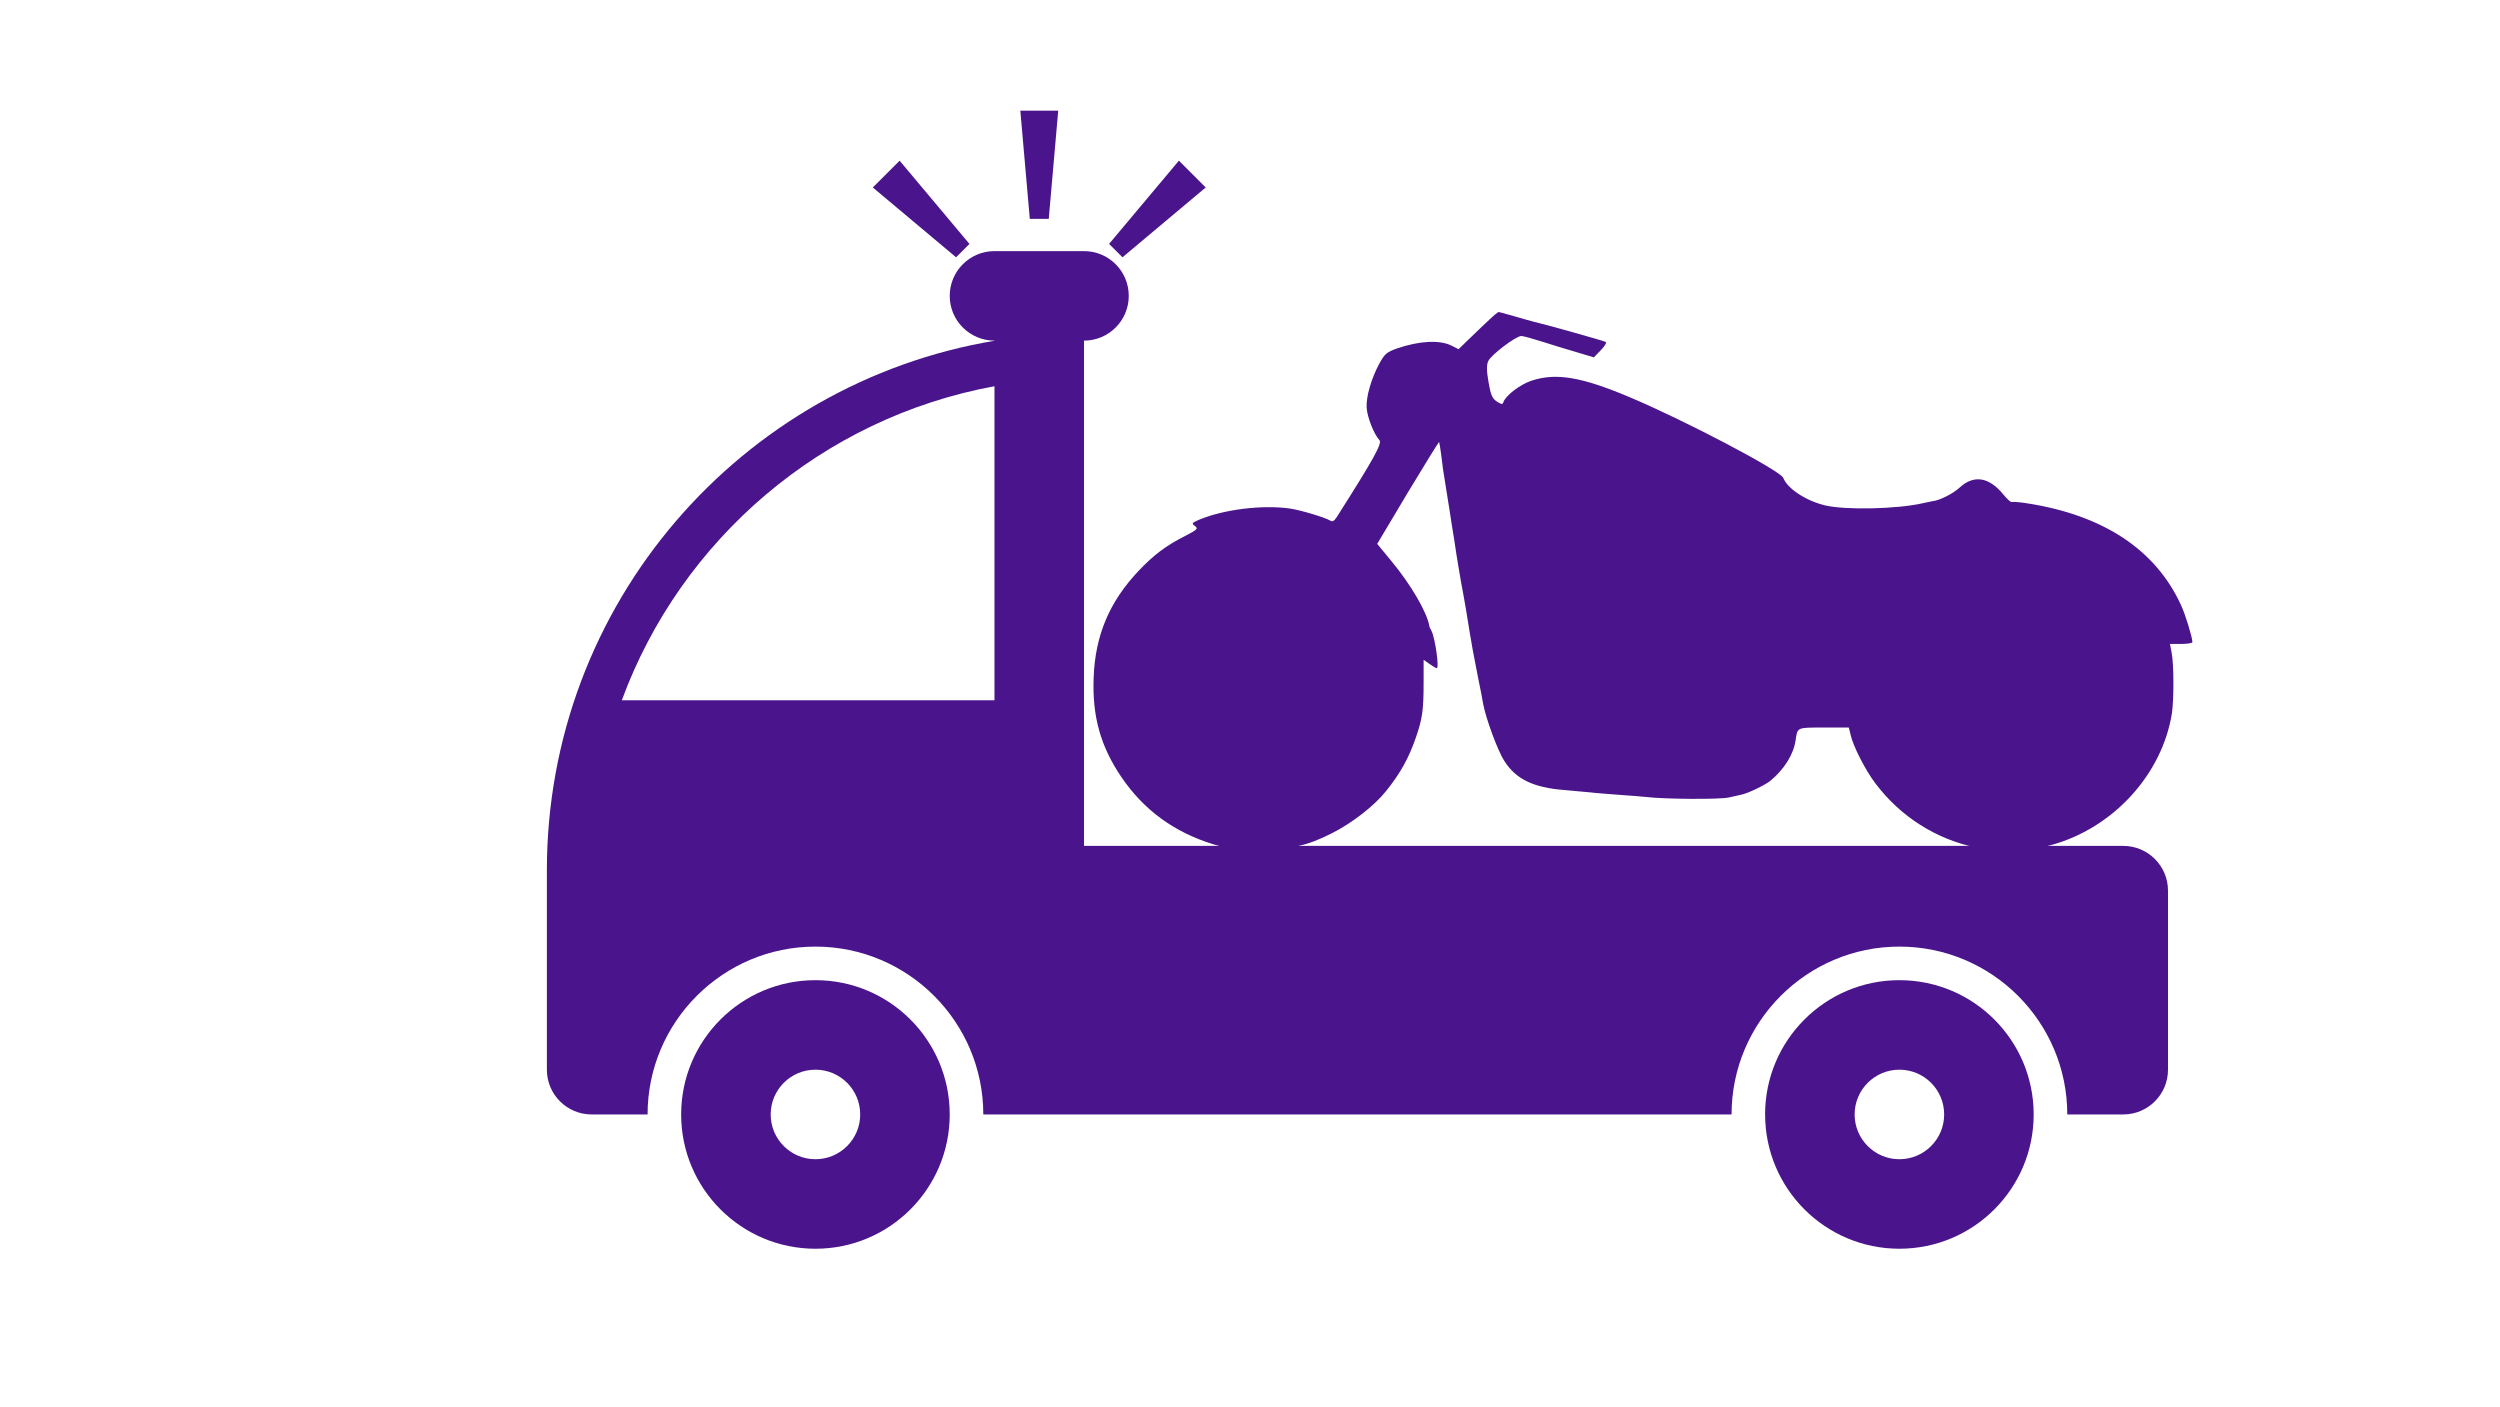
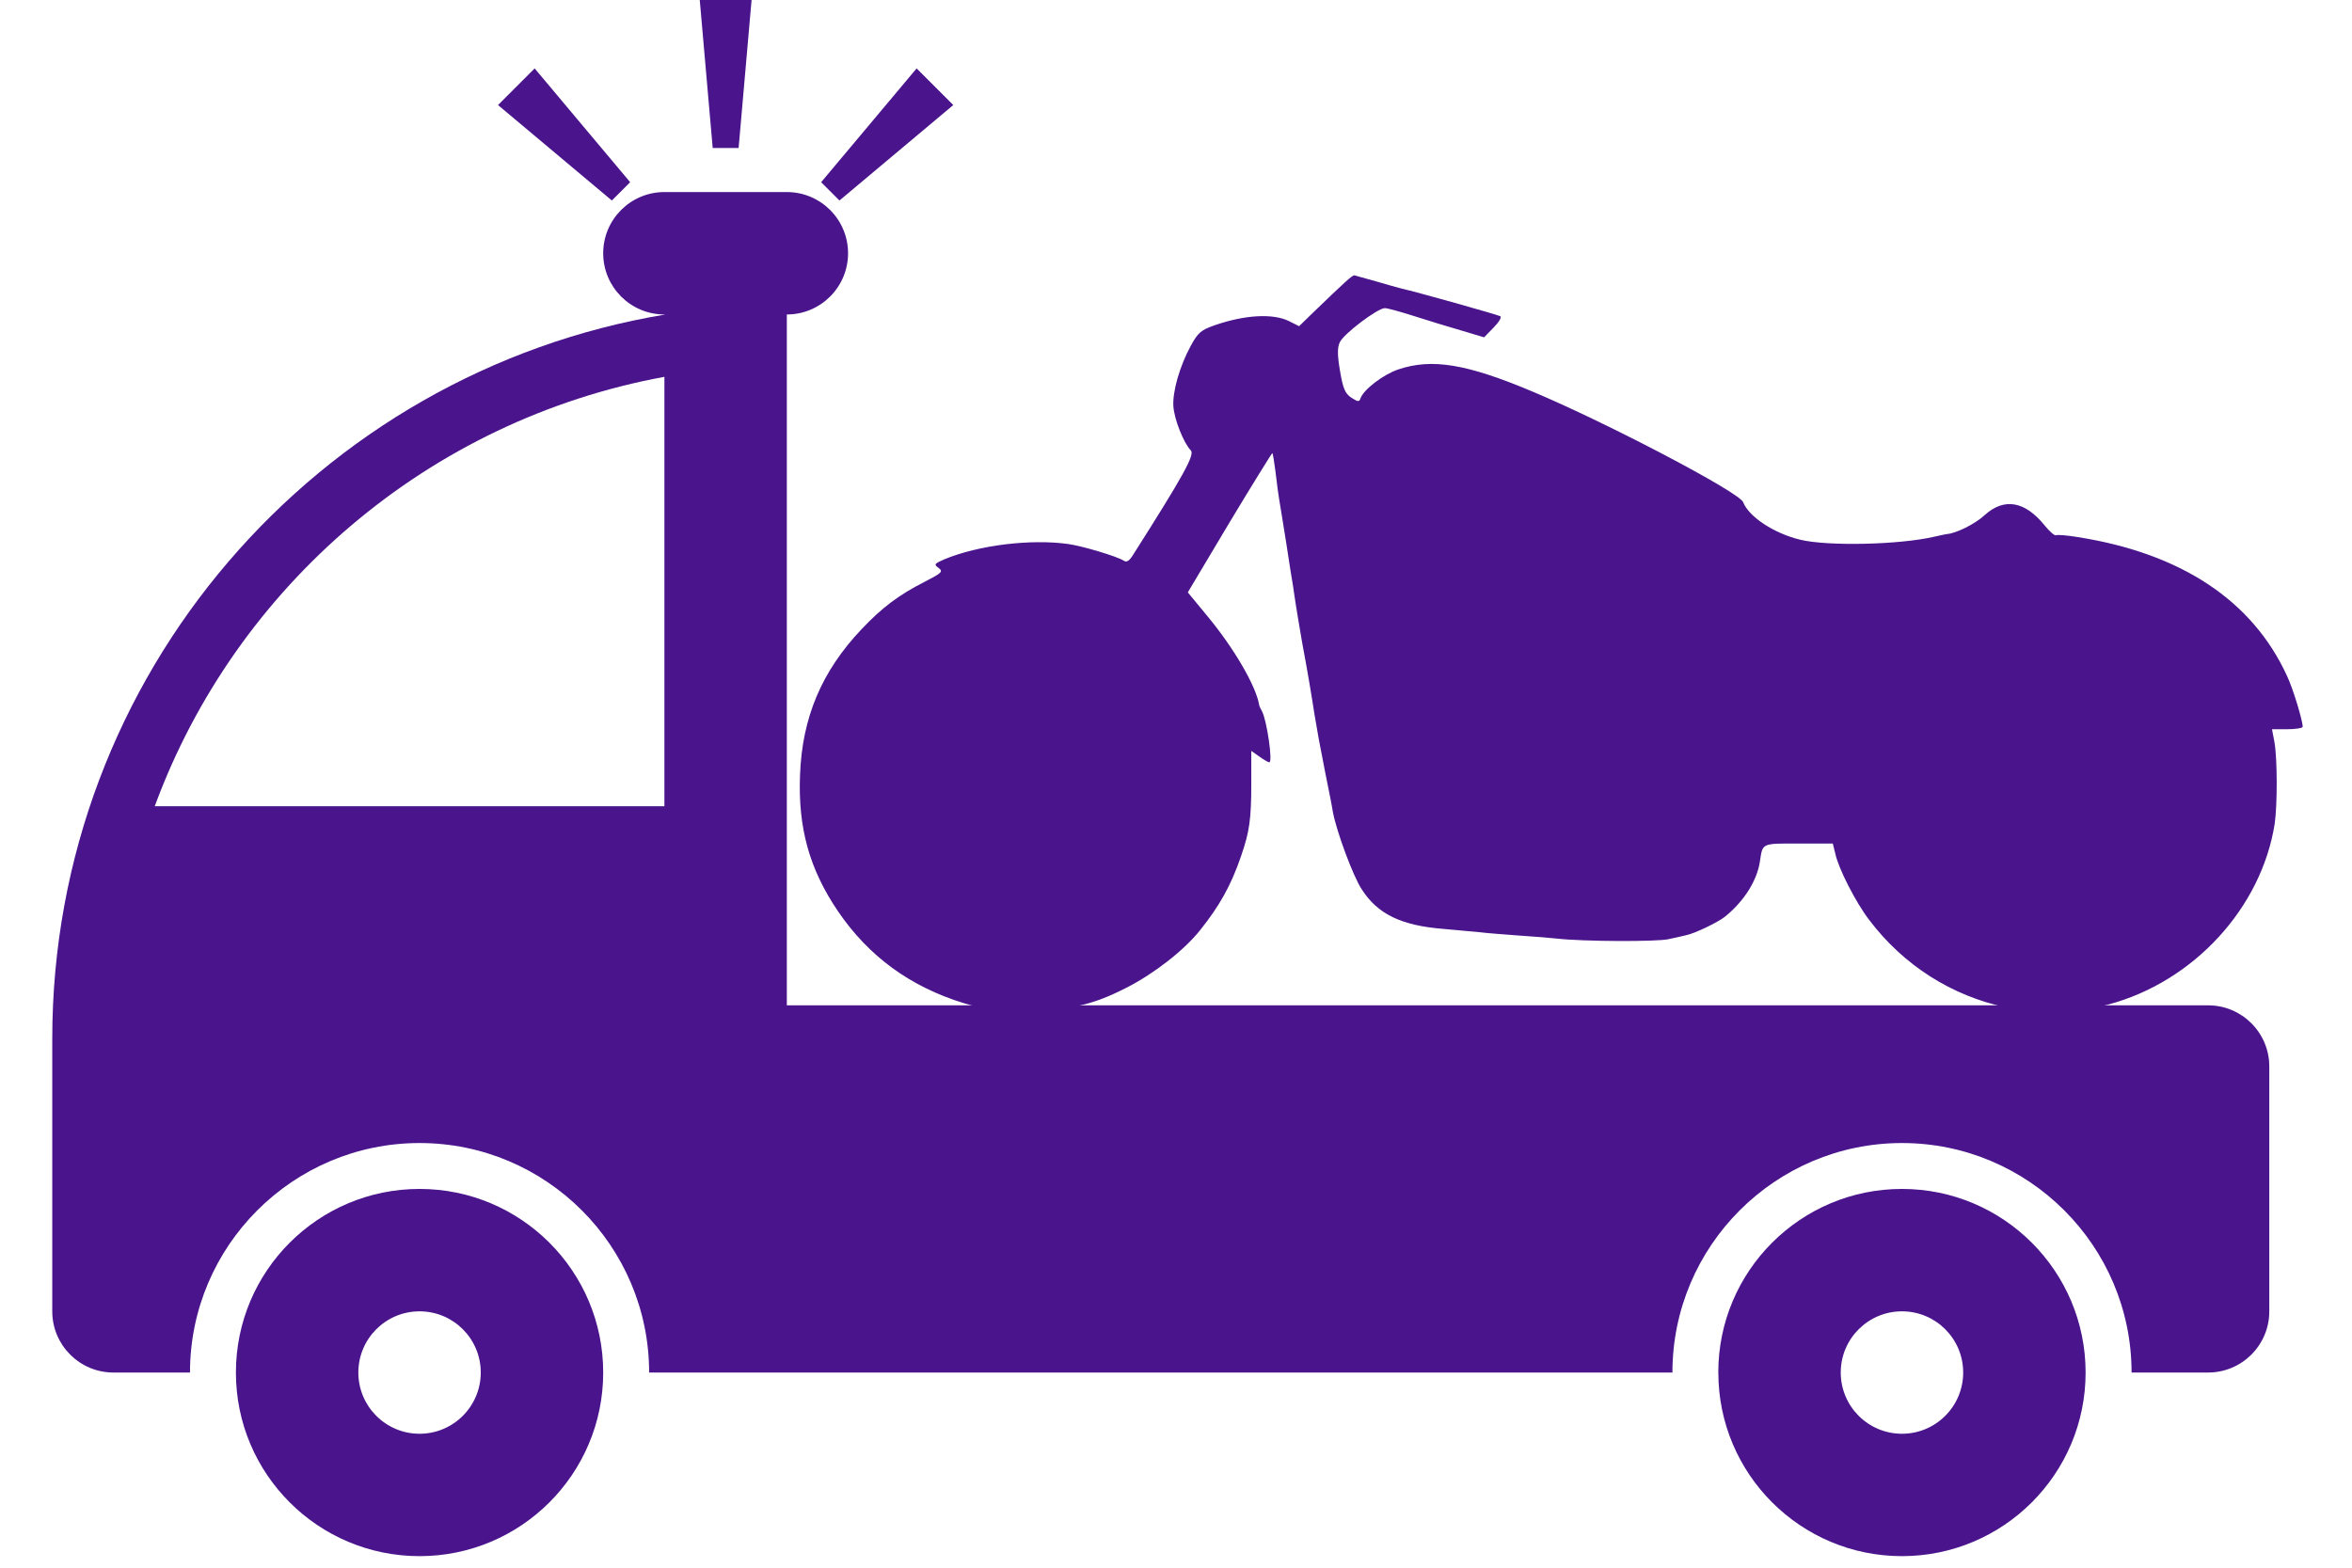
- <svg xmlns="http://www.w3.org/2000/svg" version="1.1" id="Layer_1" x="0px" y="0px" width="1280px" height="720px" viewBox="0 0 1280 720" enable-background="new 0 0 1280 720" xml:space="preserve">
-   <path fill="#4A148C" d="M972.48,501.848c-37.968,0-68.755,30.779-68.755,68.752h0.016c0,37.968,30.771,68.746,68.746,68.753  c37.966-0.007,68.753-30.778,68.753-68.753C1041.24,532.627,1010.453,501.848,972.48,501.848z M972.494,593.524  c-12.657,0-22.925-10.269-22.925-22.927c0-12.655,10.268-22.917,22.925-22.917c12.658,0,22.918,10.262,22.918,22.917  C995.412,583.258,985.152,593.524,972.494,593.524z" />
-   <polygon fill="#4A148C" points="496.354,124.875 460.598,82.265 446.882,95.981 489.498,131.729 " />
-   <path fill="#4A148C" d="M417.506,501.848c-37.973,0-68.753,30.779-68.753,68.752c0,37.976,30.78,68.753,68.753,68.753  c37.965,0,68.753-30.778,68.753-68.753C486.259,532.627,455.471,501.848,417.506,501.848z M417.506,593.524  c-12.658,0-22.918-10.269-22.918-22.927c0-12.655,10.26-22.917,22.918-22.917c12.657,0,22.917,10.262,22.917,22.917  C440.423,583.258,430.156,593.524,417.506,593.524z" />
-   <polygon fill="#4A148C" points="536.953,112.059 541.807,56.647 522.409,56.654 527.255,112.059 " />
-   <polygon fill="#4A148C" points="617.32,95.981 603.597,82.265 567.849,124.875 574.703,131.729 " />
-   <path fill="#4A148C" d="M555.004,433.095V174.401c12.658,0,22.925-10.26,22.925-22.917c0-12.657-10.26-22.917-22.925-22.917h-45.828  c-12.656,0-22.917,10.26-22.917,22.917c0,12.657,10.261,22.917,22.917,22.917h0.41C379.331,196.059,280,309.2,280,445.604v56.244  v45.835c0,12.657,10.26,22.917,22.917,22.917h28.642c0-47.383,38.556-85.938,85.947-85.938s85.946,38.549,85.946,85.938h383.103  c0-47.383,38.549-85.938,85.939-85.938c47.39,0,85.954,38.549,85.954,85.938h28.646c12.657,0,22.918-10.26,22.918-22.917v-45.835  v-16.244v-29.592c0-12.655-10.261-22.917-22.918-22.917H924.529H646.438H555.004z M509.184,358.549H318.361  c30.334-82.439,102.543-144.583,190.814-160.798v160.798H509.184z" />
+ <svg xmlns="http://www.w3.org/2000/svg" version="1.1" id="Layer_1" x="0px" y="0px" width="1080px" height="720px" viewBox="0 0 1080 720" enable-background="new 0 0 1080 720" xml:space="preserve">
+   <path fill="#4A148C" d="M873.34,546.047c-46.569,0-84.33,37.752-84.33,84.324h0.02c0,46.57,37.741,84.318,84.318,84.328  c46.566-0.01,84.327-37.75,84.327-84.328C957.675,583.799,919.914,546.047,873.34,546.047z M873.356,658.49  c-15.524,0-28.118-12.596-28.118-28.121c0-15.521,12.594-28.109,28.118-28.109c15.525,0,28.109,12.588,28.109,28.109  C901.466,645.898,888.882,658.49,873.356,658.49z" />
+   <polygon fill="#4A148C" points="289.361,83.683 245.506,31.421 228.684,48.244 280.953,92.089 " />
+   <path fill="#4A148C" d="M192.653,546.047c-46.574,0-84.327,37.752-84.327,84.324c0,46.58,37.752,84.328,84.327,84.328  c46.564,0,84.327-37.75,84.327-84.328C276.98,583.799,239.218,546.047,192.653,546.047z M192.653,658.49  c-15.525,0-28.109-12.596-28.109-28.121c0-15.521,12.584-28.109,28.109-28.109c15.524,0,28.108,12.588,28.108,28.109  C220.762,645.898,208.169,658.49,192.653,658.49z" />
+   <polygon fill="#4A148C" points="339.158,67.964 345.11,0 321.319,0.008 327.263,67.964 " />
+   <polygon fill="#4A148C" points="437.729,48.244 420.897,31.421 377.051,83.683 385.458,92.089 " />
+   <path fill="#4A148C" d="M361.297,461.721V144.427c15.525,0,28.118-12.584,28.118-28.108s-12.584-28.108-28.118-28.108h-56.209  c-15.523,0-28.108,12.584-28.108,28.108s12.585,28.108,28.108,28.108h0.503C145.831,170.991,24,309.761,24,477.062v68.984v56.217  c0,15.525,12.584,28.107,28.108,28.107h35.13c0-58.115,47.29-105.402,105.415-105.402s105.415,47.279,105.415,105.402H767.95  c0-58.115,47.28-105.402,105.406-105.402c58.124,0,105.424,47.279,105.424,105.402h35.135c15.524,0,28.109-12.582,28.109-28.107  v-56.217v-19.924v-36.295c0-15.521-12.585-28.107-28.109-28.107H814.526H473.442H361.297z M305.098,370.287H71.05  c37.205-101.112,125.771-177.333,234.037-197.221v197.221H305.098z" />
  <g transform="translate(0,245) scale(0.1,-0.1)">
-     <path fill="#4A148C" d="M7675.166,852.431c-7.881,1.128-32.656-21.387-162.168-146.416l-45.068-43.921l-38.271,19.165   c-59.697,29.268-164.434,23.643-278.203-15.781c-50.664-18.018-61.943-27.026-88.955-76.577   c-41.67-76.602-68.711-171.196-65.332-226.387c3.369-49.551,38.281-137.402,65.332-165.562   c15.742-15.762-27.051-93.481-217.393-393.052c-14.619-22.534-23.643-27.031-34.883-19.155   c-24.795,15.771-156.572,55.186-208.389,61.938c-139.648,19.15-334.482-4.497-461.748-57.432   c-38.291-16.88-40.537-19.146-21.396-32.666c16.885-13.506,12.383-18.022-52.93-51.802   c-95.742-48.442-159.912-96.855-235.4-176.816c-149.795-157.676-222.979-331.113-230.869-546.24   c-7.891-198.203,34.902-352.49,141.914-510.166c114.873-168.955,270.283-282.725,471.895-344.648   c67.559-20.264,111.484-25.918,219.609-25.918c175.693,0,256.797,16.895,387.422,83.359   c102.5,51.807,216.25,139.648,277.051,216.221c72.09,90.107,116.025,167.822,153.174,277.07   c31.562,91.211,38.33,137.393,38.33,273.672v120.498l30.381-21.387c15.791-11.27,32.666-21.396,37.168-21.396   c13.525,0-9.014,155.42-27.031,190.342c-5.625,10.127-11.26,21.406-11.26,25.898c-12.402,70.947-94.6,211.738-192.588,329.985   l-74.326,90.103l156.543,262.427c86.719,144.146,158.799,260.161,159.922,259.028c2.266-2.256,6.768-31.533,11.25-65.317   c6.777-57.441,10.137-84.478,22.539-157.681c10.137-63.066,30.41-188.086,33.77-213.989c2.266-15.771,6.758-42.793,10.146-61.943   c2.266-18.013,7.891-52.93,11.289-75.454c3.369-23.647,14.639-86.729,23.633-140.781c18.027-94.6,36.035-202.734,45.049-262.432   c10.137-61.924,19.141-111.484,40.547-219.599c12.393-61.934,25.898-127.266,28.164-145.303   c13.516-73.193,75.459-240.996,108.125-290.557c59.678-93.477,148.643-136.27,307.432-148.682   c49.6-4.502,110.391-10.127,135.166-12.383c24.785-3.369,90.107-7.871,146.416-12.383c55.186-3.379,119.375-9.004,140.801-11.26   c96.826-11.27,375.02-12.383,418.945-2.266c27.041,5.635,56.328,12.393,65.322,14.658c33.799,6.748,121.621,49.57,146.436,69.824   c72.051,58.584,120.508,136.26,130.635,208.359c10.137,67.568,5.625,65.312,144.16,65.312h128.379l9.014-36.035   c11.27-56.309,77.715-185.83,127.275-250.02c128.379-170.068,309.697-284.961,513.574-327.764   c97.979-20.264,288.33-14.639,382.891,11.279c318.75,85.596,572.168,361.514,621.719,676.885   c10.137,70.938,10.137,243.271-1.133,306.338l-9.004,47.295h57.432c31.533,0,57.441,4.512,57.441,9.033   c0,23.623-36.006,142.998-58.545,190.303c-129.531,282.695-396.475,459.526-785.02,520.337   c-39.414,6.753-75.459,8.999-79.971,6.753c-4.492-3.379-24.756,14.639-43.916,38.306c-73.203,90.088-150.918,102.48-222.979,37.148   c-36.055-33.779-108.135-68.711-140.801-70.942c-2.256,0-23.652-4.512-48.428-10.146c-131.768-30.405-397.578-36.04-501.191-11.265   c-97.969,23.643-192.568,85.596-213.965,140.791c-14.648,37.158-507.959,296.211-789.512,414.463   c-246.641,103.623-376.172,125.015-502.305,82.212c-56.318-19.146-129.531-75.449-140.771-108.115   c-4.531-13.516-9.033-13.516-33.798,2.251c-23.672,15.776-31.543,33.784-42.793,100.229   c-10.137,58.564-10.137,87.856-1.143,106.987c13.545,31.533,141.914,128.398,168.945,128.398   c10.127,0,58.574-13.525,108.125-29.277c49.541-15.781,129.512-40.547,176.836-54.062l86.709-25.908l34.932,36.035   c20.264,20.273,31.523,39.414,25.869,42.803c-9.004,5.635-322.09,93.477-369.404,103.608   c-12.383,3.389-55.176,14.648-95.732,27.036C7715.702,841.186,7679.677,851.313,7675.166,852.431z" />
+     <path fill="#4A148C" d="M6219.477,1185.336c-9.668,1.387-40.054-26.23-198.901-179.58l-55.278-53.867l-46.938,23.506   c-73.223,35.894-201.68,28.994-341.221-19.355c-62.144-22.1-75.977-33.149-109.106-93.926   c-51.108-93.955-84.277-209.976-80.132-277.666c4.131-60.776,46.953-168.525,80.132-203.066   c19.307-19.331-33.179-114.653-266.636-482.085c-17.93-27.637-28.999-33.154-42.783-23.491   c-30.415,19.341-192.041,67.686-255.596,75.967c-171.279,23.486-410.244-5.518-566.338-70.439   c-46.968-20.703-49.722-23.486-26.245-40.068c20.708-16.562,15.186-22.104-64.917-63.535   c-117.432-59.414-196.138-118.794-288.726-216.865c-183.725-193.394-273.486-406.118-283.164-669.98   c-9.678-243.091,42.808-432.329,174.057-625.728c140.894-207.227,331.509-346.758,578.789-422.715   c82.861-24.844,136.738-31.777,269.355-31.777c215.488,0,314.966,20.703,475.181,102.227   c125.718,63.555,265.234,171.289,339.805,265.215c88.423,110.508,142.31,205.82,187.871,339.824   c38.711,111.875,47.012,168.516,47.012,335.659v147.793l37.266-26.23c19.365-13.823,40.063-26.24,45.586-26.24   c16.587,0-11.055,190.625-33.154,233.457c-6.899,12.417-13.813,26.255-13.813,31.763   c-15.21,87.017-116.025,259.702-236.211,404.731l-91.162,110.513l192.002,321.87c106.362,176.797,194.771,319.097,196.147,317.705   c2.778-2.769,8.301-38.677,13.799-80.112c8.315-70.454,12.432-103.613,27.646-193.398c12.432-77.354,37.3-230.688,41.416-262.461   c2.778-19.346,8.291-52.485,12.446-75.977c2.778-22.09,9.678-64.917,13.848-92.544c4.131-29.004,17.954-106.377,28.984-172.671   c22.109-116.03,44.199-248.657,55.254-321.88c12.432-75.947,23.477-136.733,49.731-269.341   c15.2-75.957,31.763-156.094,34.546-178.223c16.572-89.766,92.549-295.586,132.617-356.367   c73.193-114.648,182.314-167.129,377.07-182.363c60.83-5.508,135.391-12.422,165.781-15.176   c30.4-4.141,110.518-9.668,179.58-15.195c67.686-4.141,146.416-11.035,172.695-13.809c118.76-13.828,459.971-15.195,513.848-2.773   c33.164,6.914,69.082,15.195,80.117,17.969c41.455,8.281,149.17,60.801,179.609,85.645   c88.369,71.855,147.803,167.129,160.225,255.547c12.432,82.891,6.895,80.117,176.807,80.117h157.461l11.055-44.199   c13.828-69.062,95.322-227.93,156.113-306.66c157.451-208.594,379.844-349.512,629.902-402.012   c120.176-24.844,353.643-17.949,469.629,13.848c390.947,104.98,701.768,443.398,762.539,830.215   c12.441,86.992,12.441,298.369-1.387,375.723l-11.045,58.008h70.439c38.682,0,70.459,5.532,70.459,11.079   c0,28.975-44.16,175.391-71.807,233.408c-158.877,346.724-486.279,563.613-962.842,638.198   c-48.34,8.281-92.549,11.035-98.086,8.281c-5.508-4.146-30.361,17.954-53.857,46.982   c-89.785,110.493-185.107,125.693-273.496,45.562c-44.219-41.431-132.627-84.272-172.695-87.012   c-2.764,0-29.004-5.532-59.395-12.441c-161.611-37.295-487.637-44.204-614.717-13.818   c-120.166,28.999-236.191,104.985-262.432,172.681c-17.969,45.576-623.027,363.311-968.349,508.35   c-302.51,127.095-461.387,153.33-616.084,100.835c-69.082-23.486-158.877-92.544-172.661-132.607   c-5.562-16.577-11.079-16.577-41.455,2.764c-29.038,19.346-38.691,41.436-52.485,122.93   c-12.437,71.831-12.437,107.759-1.406,131.221c16.616,38.677,174.062,157.485,207.217,157.485   c12.422,0,71.846-16.587,132.617-35.908c60.762-19.355,158.848-49.731,216.895-66.309l106.348-31.777l42.842,44.194   c24.854,24.868,38.672,48.345,31.729,52.5c-11.045,6.914-395.049,114.653-453.076,127.08   c-15.195,4.155-67.676,17.964-117.417,33.159C6269.199,1171.547,6225.009,1183.969,6219.477,1185.336z" />
  </g>
</svg>
